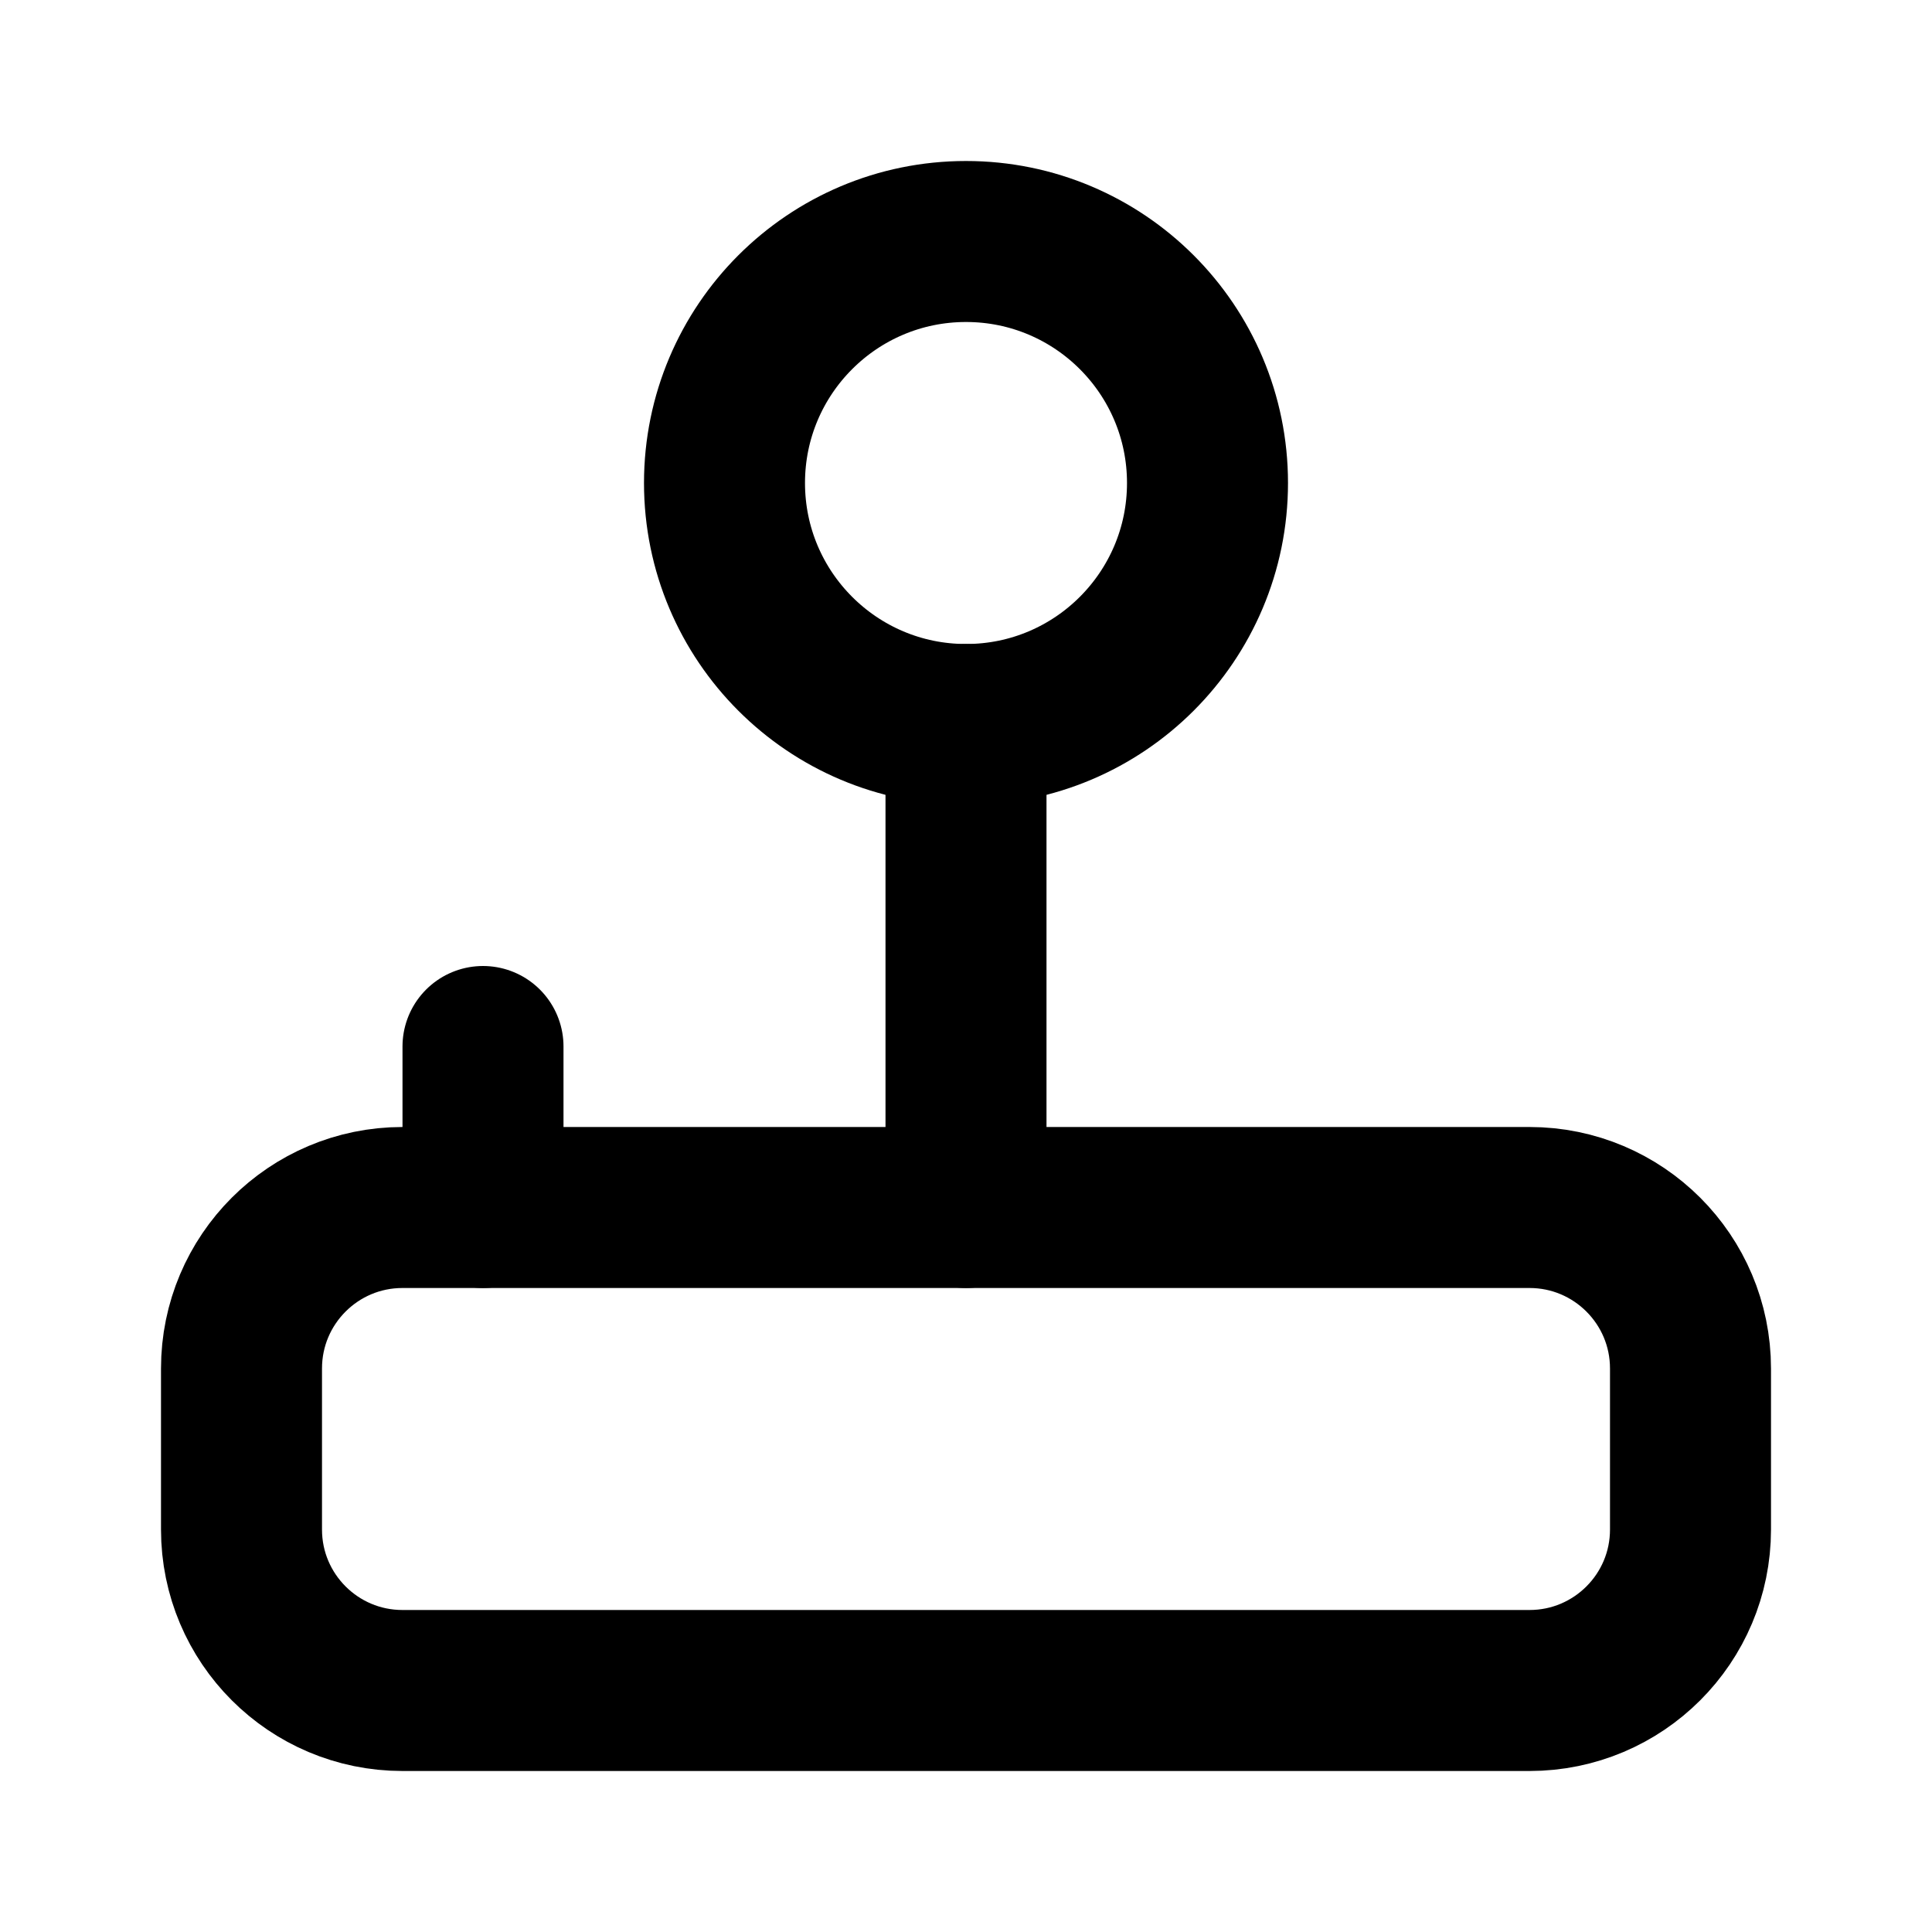
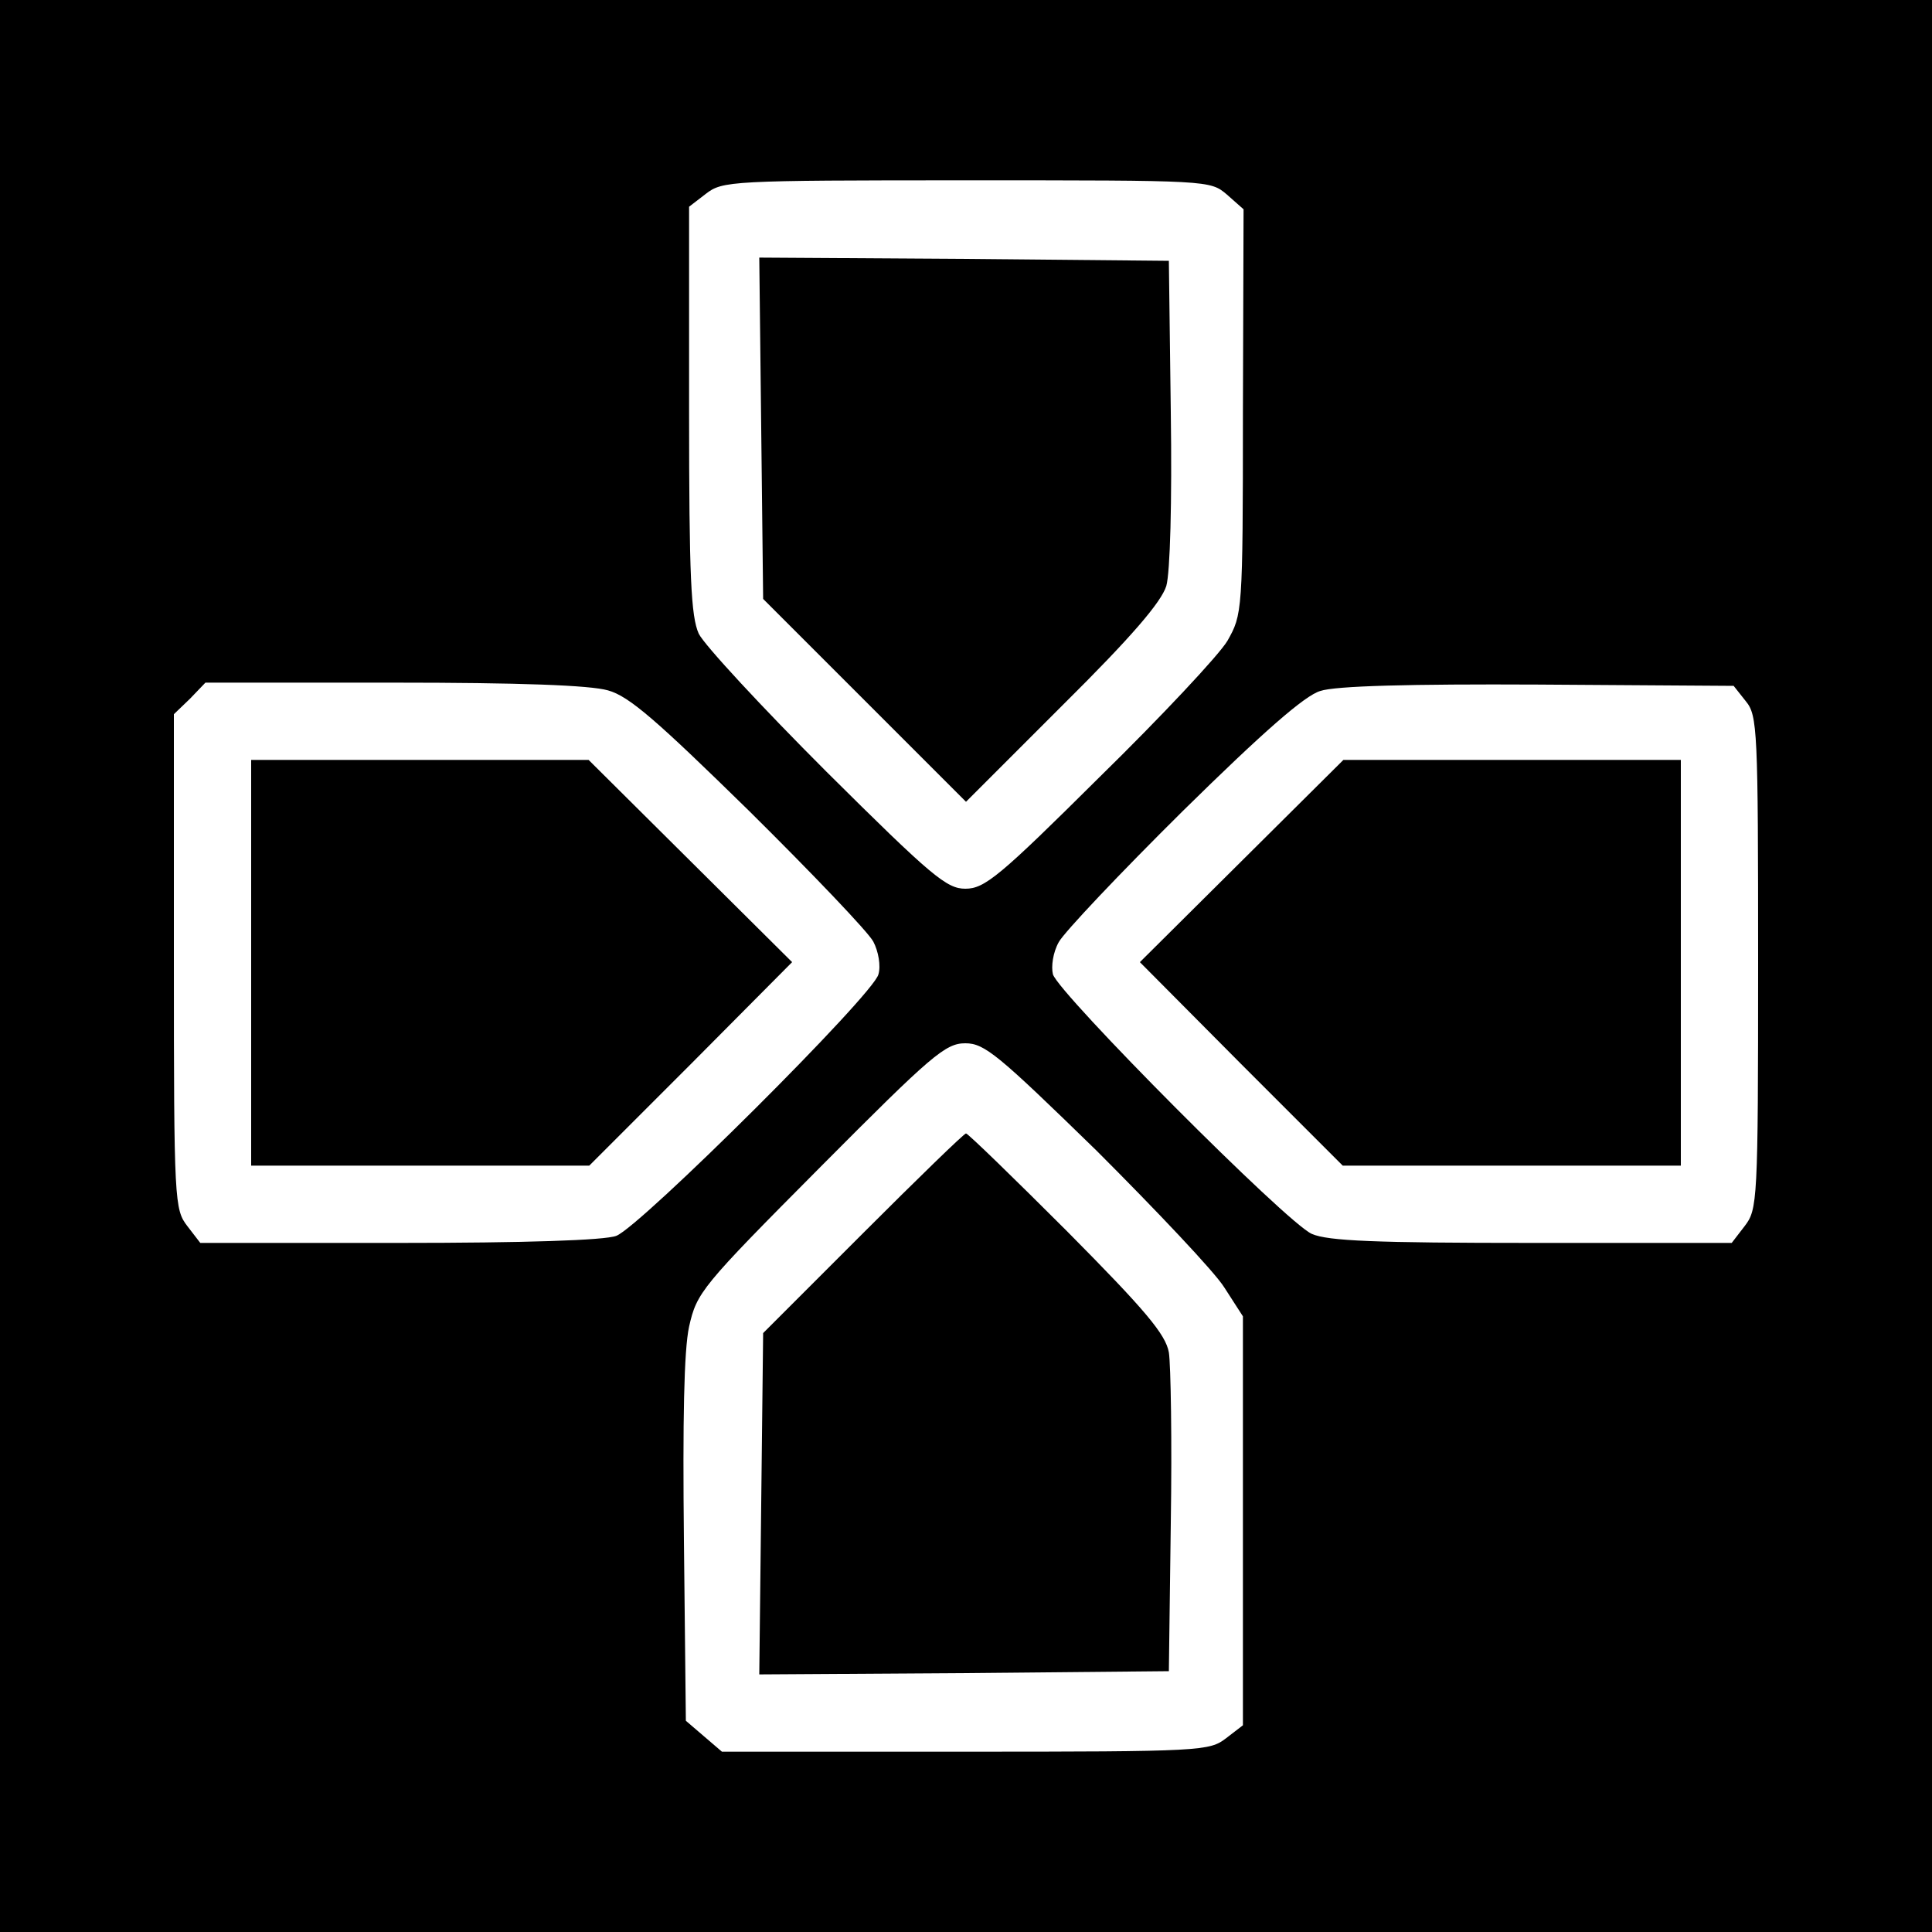
- <svg xmlns="http://www.w3.org/2000/svg" width="24" height="24" viewBox="0 0 24 24" fill="none" stroke="currentColor" stroke-width="2" stroke-linecap="round" stroke-linejoin="round" class="lucide lucide-joystick">
-   <path d="M21 17a2 2 0 0 0-2-2H5a2 2 0 0 0-2 2v2a2 2 0 0 0 2 2h14a2 2 0 0 0 2-2v-2Z" />
-   <path d="M6 15v-2" />
-   <path d="M12 15V9" />
-   <circle cx="12" cy="6" r="3" />
+ <svg xmlns="http://www.w3.org/2000/svg" version="1.0" width="300pt" height="300pt" viewBox="0 0 300 300" preserveAspectRatio="xMidYMid meet">
+   <g transform="translate(0,300) scale(0.1,-0.1)" fill="#000000" stroke="none">
+     <path d="M0 1500 l0 -1500 1500 0 1500 0 0 1500 0 1500 -1500 0 -1500 0 0 -1500z m1905 1198 l26 -23 -1 -315 c0 -312 -1 -314 -24 -355 -13 -22 -103 -118 -199 -212 -155 -154 -178 -173 -208 -173 -29 0 -52 19 -216 182 -100 100 -189 196 -198 214 -12 27 -15 86 -15 347 l0 316 26 20 c26 20 37 21 405 21 377 0 378 0 404 -22z m-961 -770 c33 -9 76 -47 219 -187 98 -97 185 -188 193 -203 8 -15 12 -38 8 -51 -7 -31 -370 -392 -407 -406 -18 -7 -143 -11 -337 -11 l-309 0 -20 26 c-20 26 -21 37 -21 411 l0 384 25 24 24 25 292 0 c196 0 305 -4 333 -12z m1767 -17 c18 -22 19 -44 19 -406 0 -372 -1 -383 -21 -409 l-20 -26 -310 0 c-243 0 -317 3 -342 14 -39 17 -392 372 -402 403 -3 12 0 34 9 50 8 15 95 107 193 204 124 122 189 179 213 186 23 8 141 11 338 10 l304 -2 19 -24z m-1008 -698 c93 -93 183 -188 198 -212 l29 -45 0 -317 0 -318 -26 -20 c-26 -20 -37 -21 -405 -21 l-378 0 -28 24 -28 24 -3 279 c-2 188 0 296 8 333 12 53 18 61 204 248 173 174 194 192 225 192 30 0 51 -18 204 -167z" />
+     <path d="M1182 2335 l3 -265 157 -157 158 -158 150 150 c108 107 153 160 161 185 6 21 9 130 7 270 l-3 235 -318 3 -318 2 3 -265z" />
+     <path d="M390 1505 l0 -315 263 0 262 0 158 158 157 158 -158 157 -158 157 -262 0 -262 0 0 -315z" />
+     <path d="M1928 1663 l-158 -157 157 -158 158 -158 262 0 263 0 0 315 0 315 -262 0 -262 0 -158 -157z" />
+     <path d="M1340 1085 l-155 -155 -3 -265 -3 -265 318 2 318 3 3 230 c2 127 0 246 -3 265 -5 28 -36 65 -158 188 -83 83 -154 152 -157 152 -3 0 -75 -70 -160 -155z" />
+   </g>
</svg>
